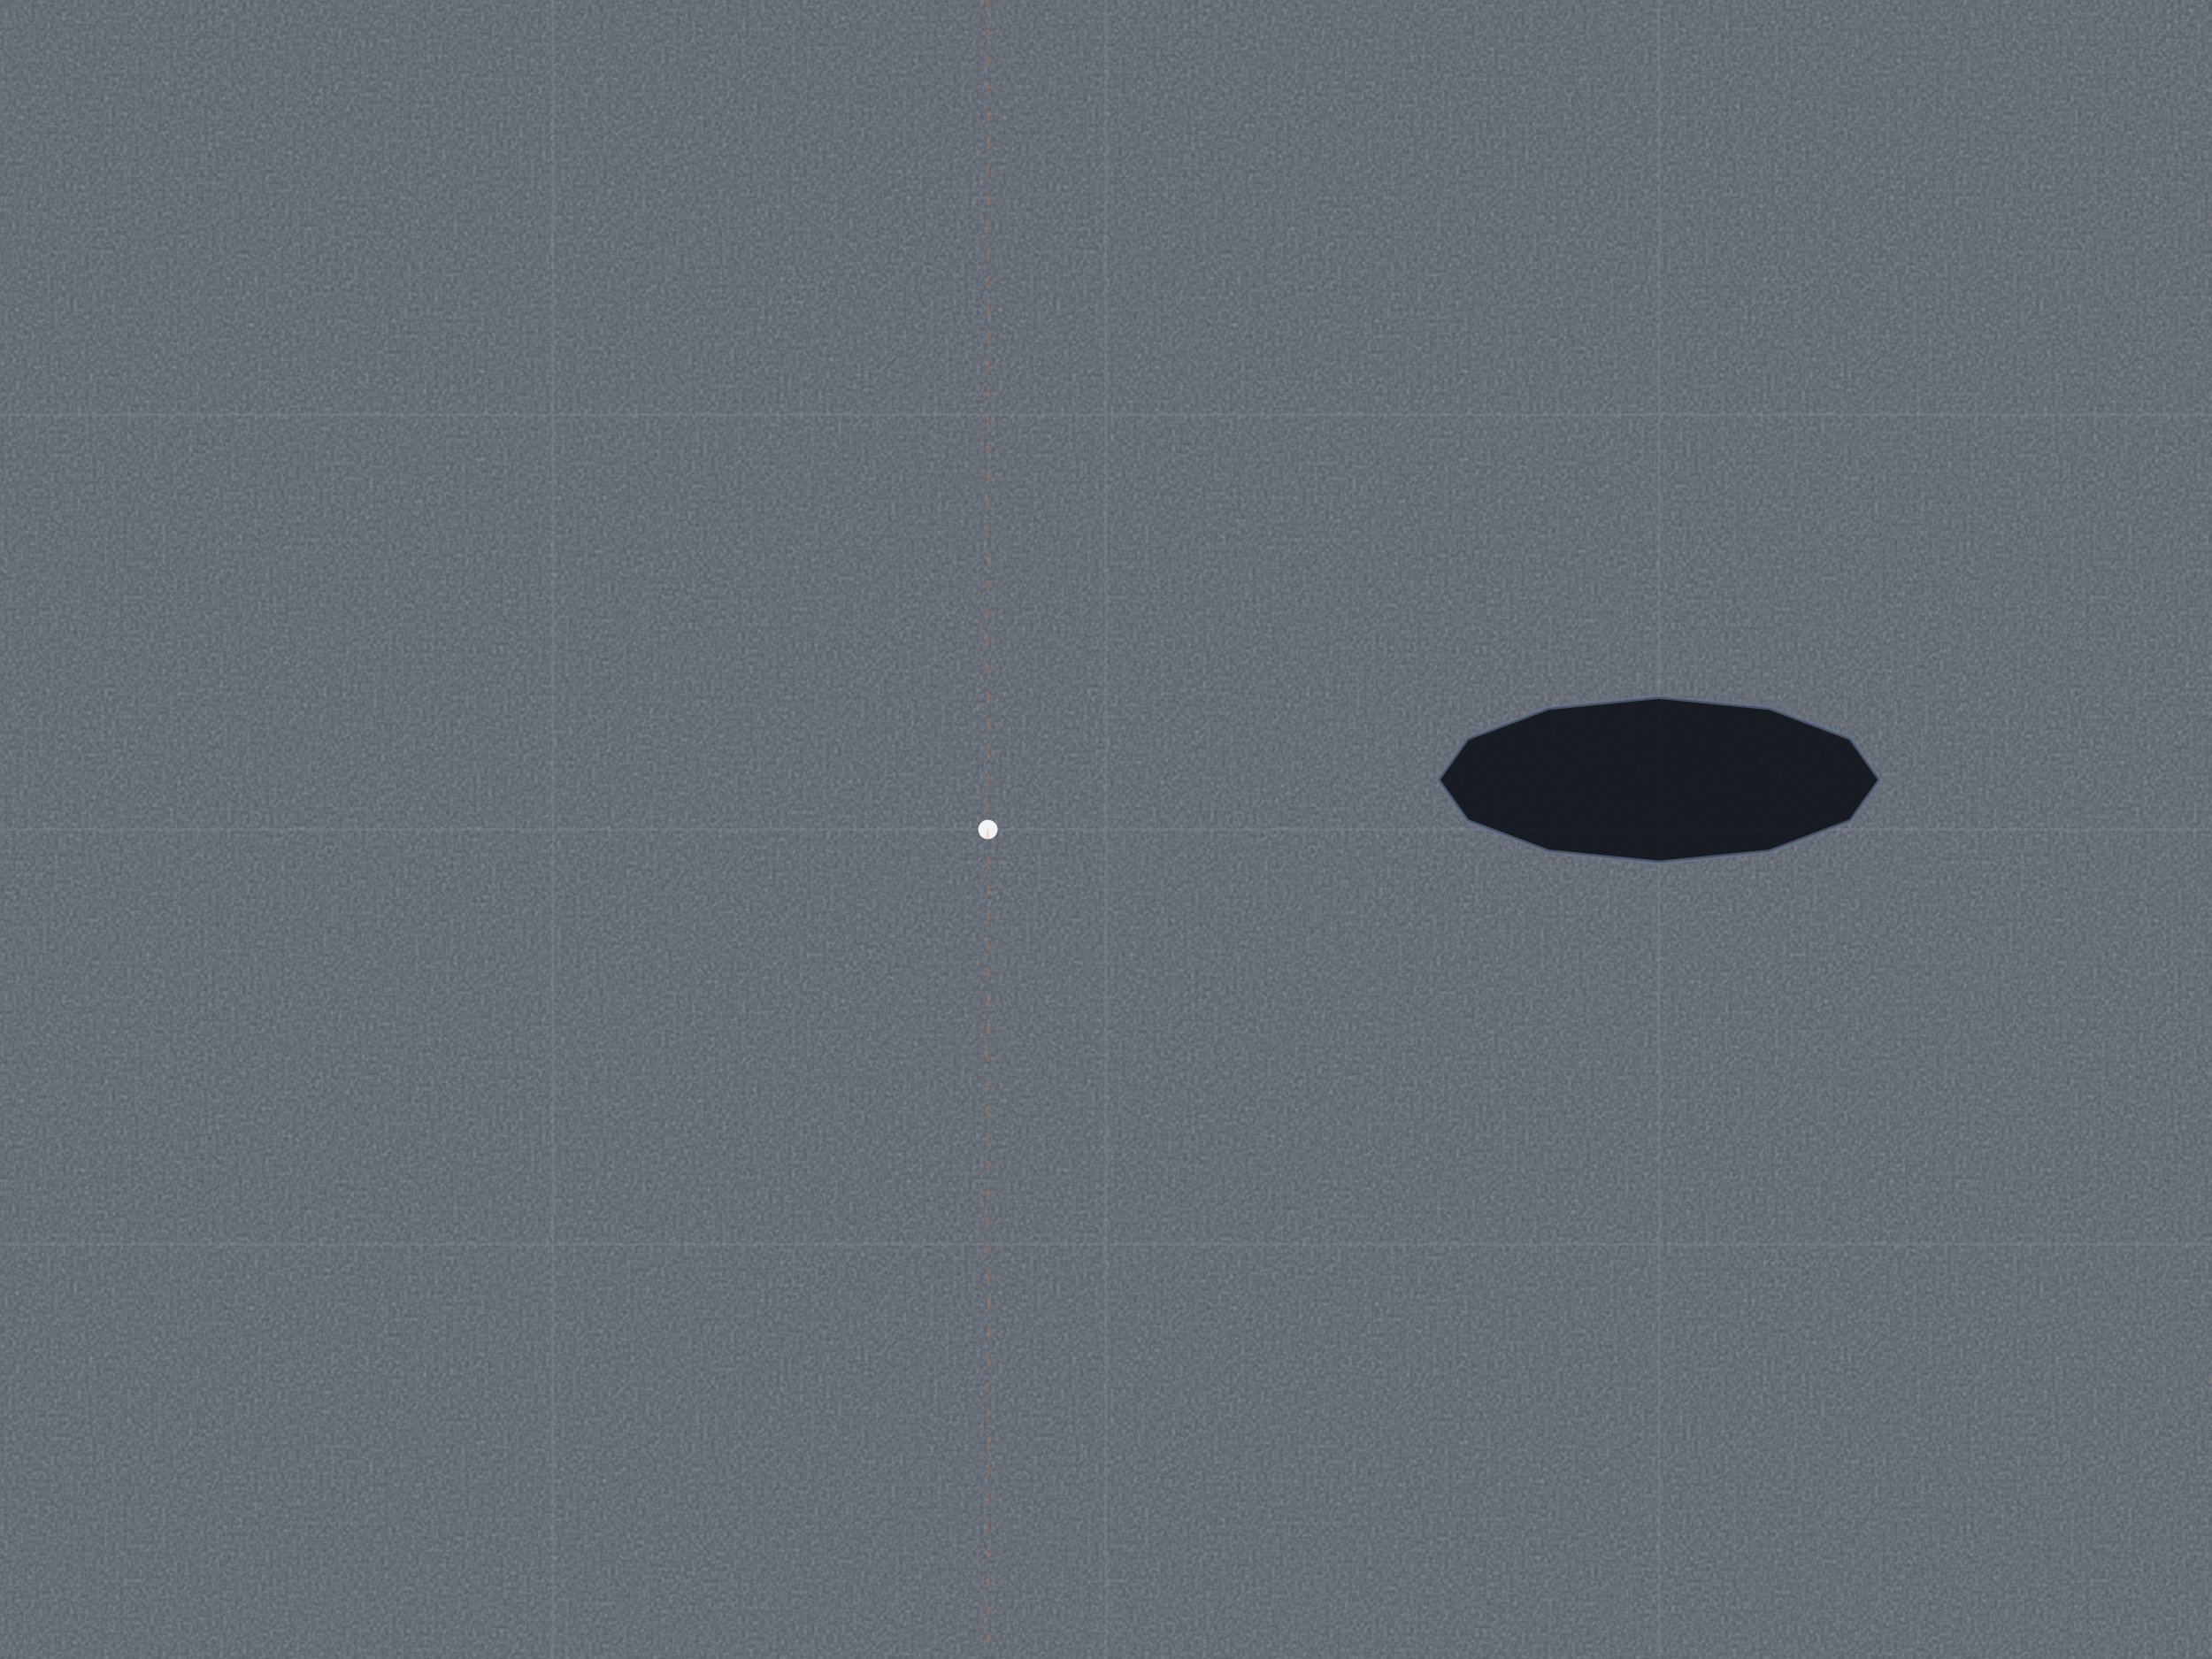
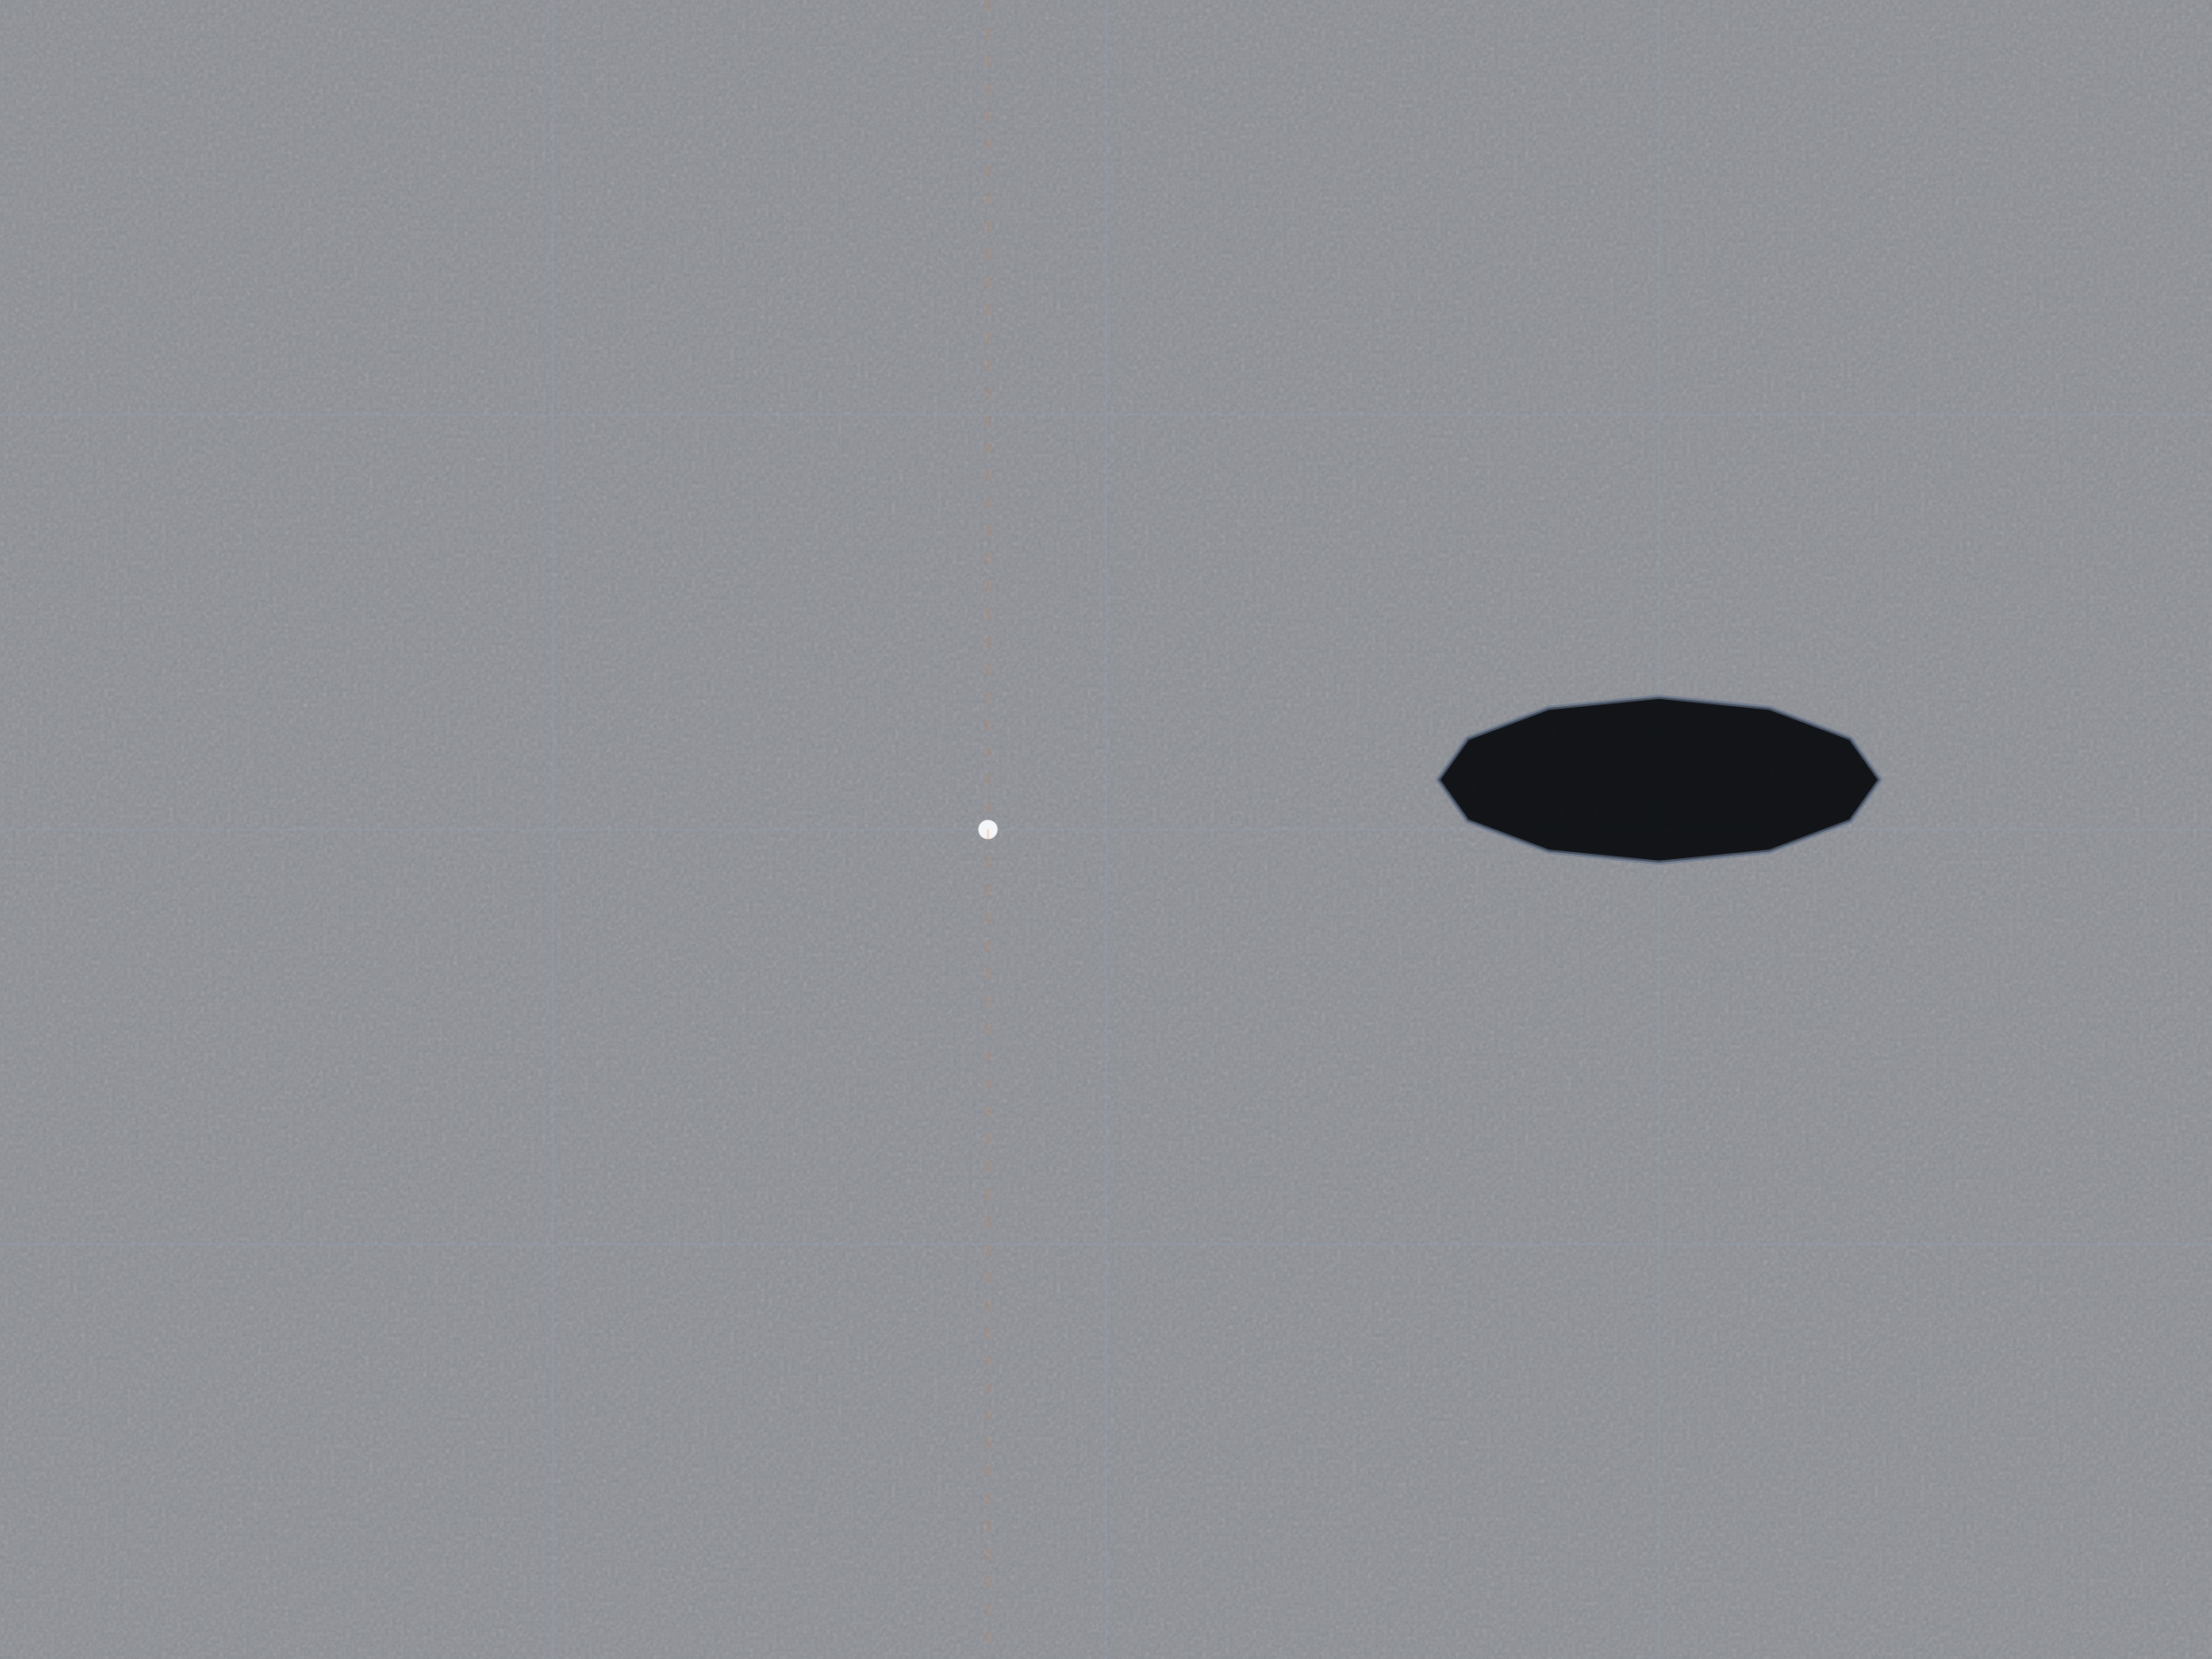
<svg xmlns="http://www.w3.org/2000/svg" width="800" height="600" viewBox="0 0 800 600" preserveAspectRatio="none">
  <filter id="speckle_oman-caroline-bezengi-2026_t3">
    <feTurbulence type="fractalNoise" baseFrequency="0.72" numOctaves="3" seed="43" />
    <feColorMatrix type="saturate" values="0" />
  </filter>
-   <rect width="800" height="600" fill="#3b4452" opacity="0.88" />
-   <rect width="800" height="600" filter="url(#speckle_oman-caroline-bezengi-2026_t3)" opacity="0.42" />
-   <g stroke="#9ca3af" stroke-width="1" opacity="0.18">
+   <rect width="800" height="600" fill="#0b111e" fill-opacity="0.48" />
+   <rect width="800" height="600" filter="url(#speckle_oman-caroline-bezengi-2026_t3)" opacity="0.28" />
+   <g stroke="#94a3b8" stroke-width="1" opacity="0.22">
    <line x1="200" y1="0" x2="200" y2="600" />
    <line x1="400" y1="0" x2="400" y2="600" />
    <line x1="600" y1="0" x2="600" y2="600" />
    <line x1="0" y1="150" x2="800" y2="150" />
    <line x1="0" y1="300" x2="800" y2="300" />
    <line x1="0" y1="450" x2="800" y2="450" />
  </g>
-   <polygon points="680.0,282.0 669.3,297.0 640.0,308.0 600.0,312.0 560.0,308.0 530.7,297.0 520.0,282.0 530.7,267.0 560.0,256.0 600.0,252.0 640.0,256.0 669.3,267.0 680.0,282.0" fill="#0d1117" fill-opacity="0.88" stroke="#64748b" stroke-width="1.5" stroke-opacity="0.65" />
+   <polygon points="680.0,282.0 669.3,297.0 640.0,308.0 600.0,312.0 560.0,308.0 530.7,297.0 520.0,282.0 530.7,267.0 560.0,256.0 600.0,252.0 640.0,256.0 669.3,267.0 680.0,282.0" fill="#05070a" fill-opacity="0.90" stroke="#64748b" stroke-width="1.5" stroke-opacity="0.65" />
  <g fill="#f8fafc">
    <circle cx="357.3" cy="300.0" r="3.5" opacity="0.95" />
    <line x1="357.3" y1="0" x2="357.3" y2="600" stroke="#f97316" stroke-width="0.6" stroke-dasharray="4 6" opacity="0.28" />
  </g>
</svg>
